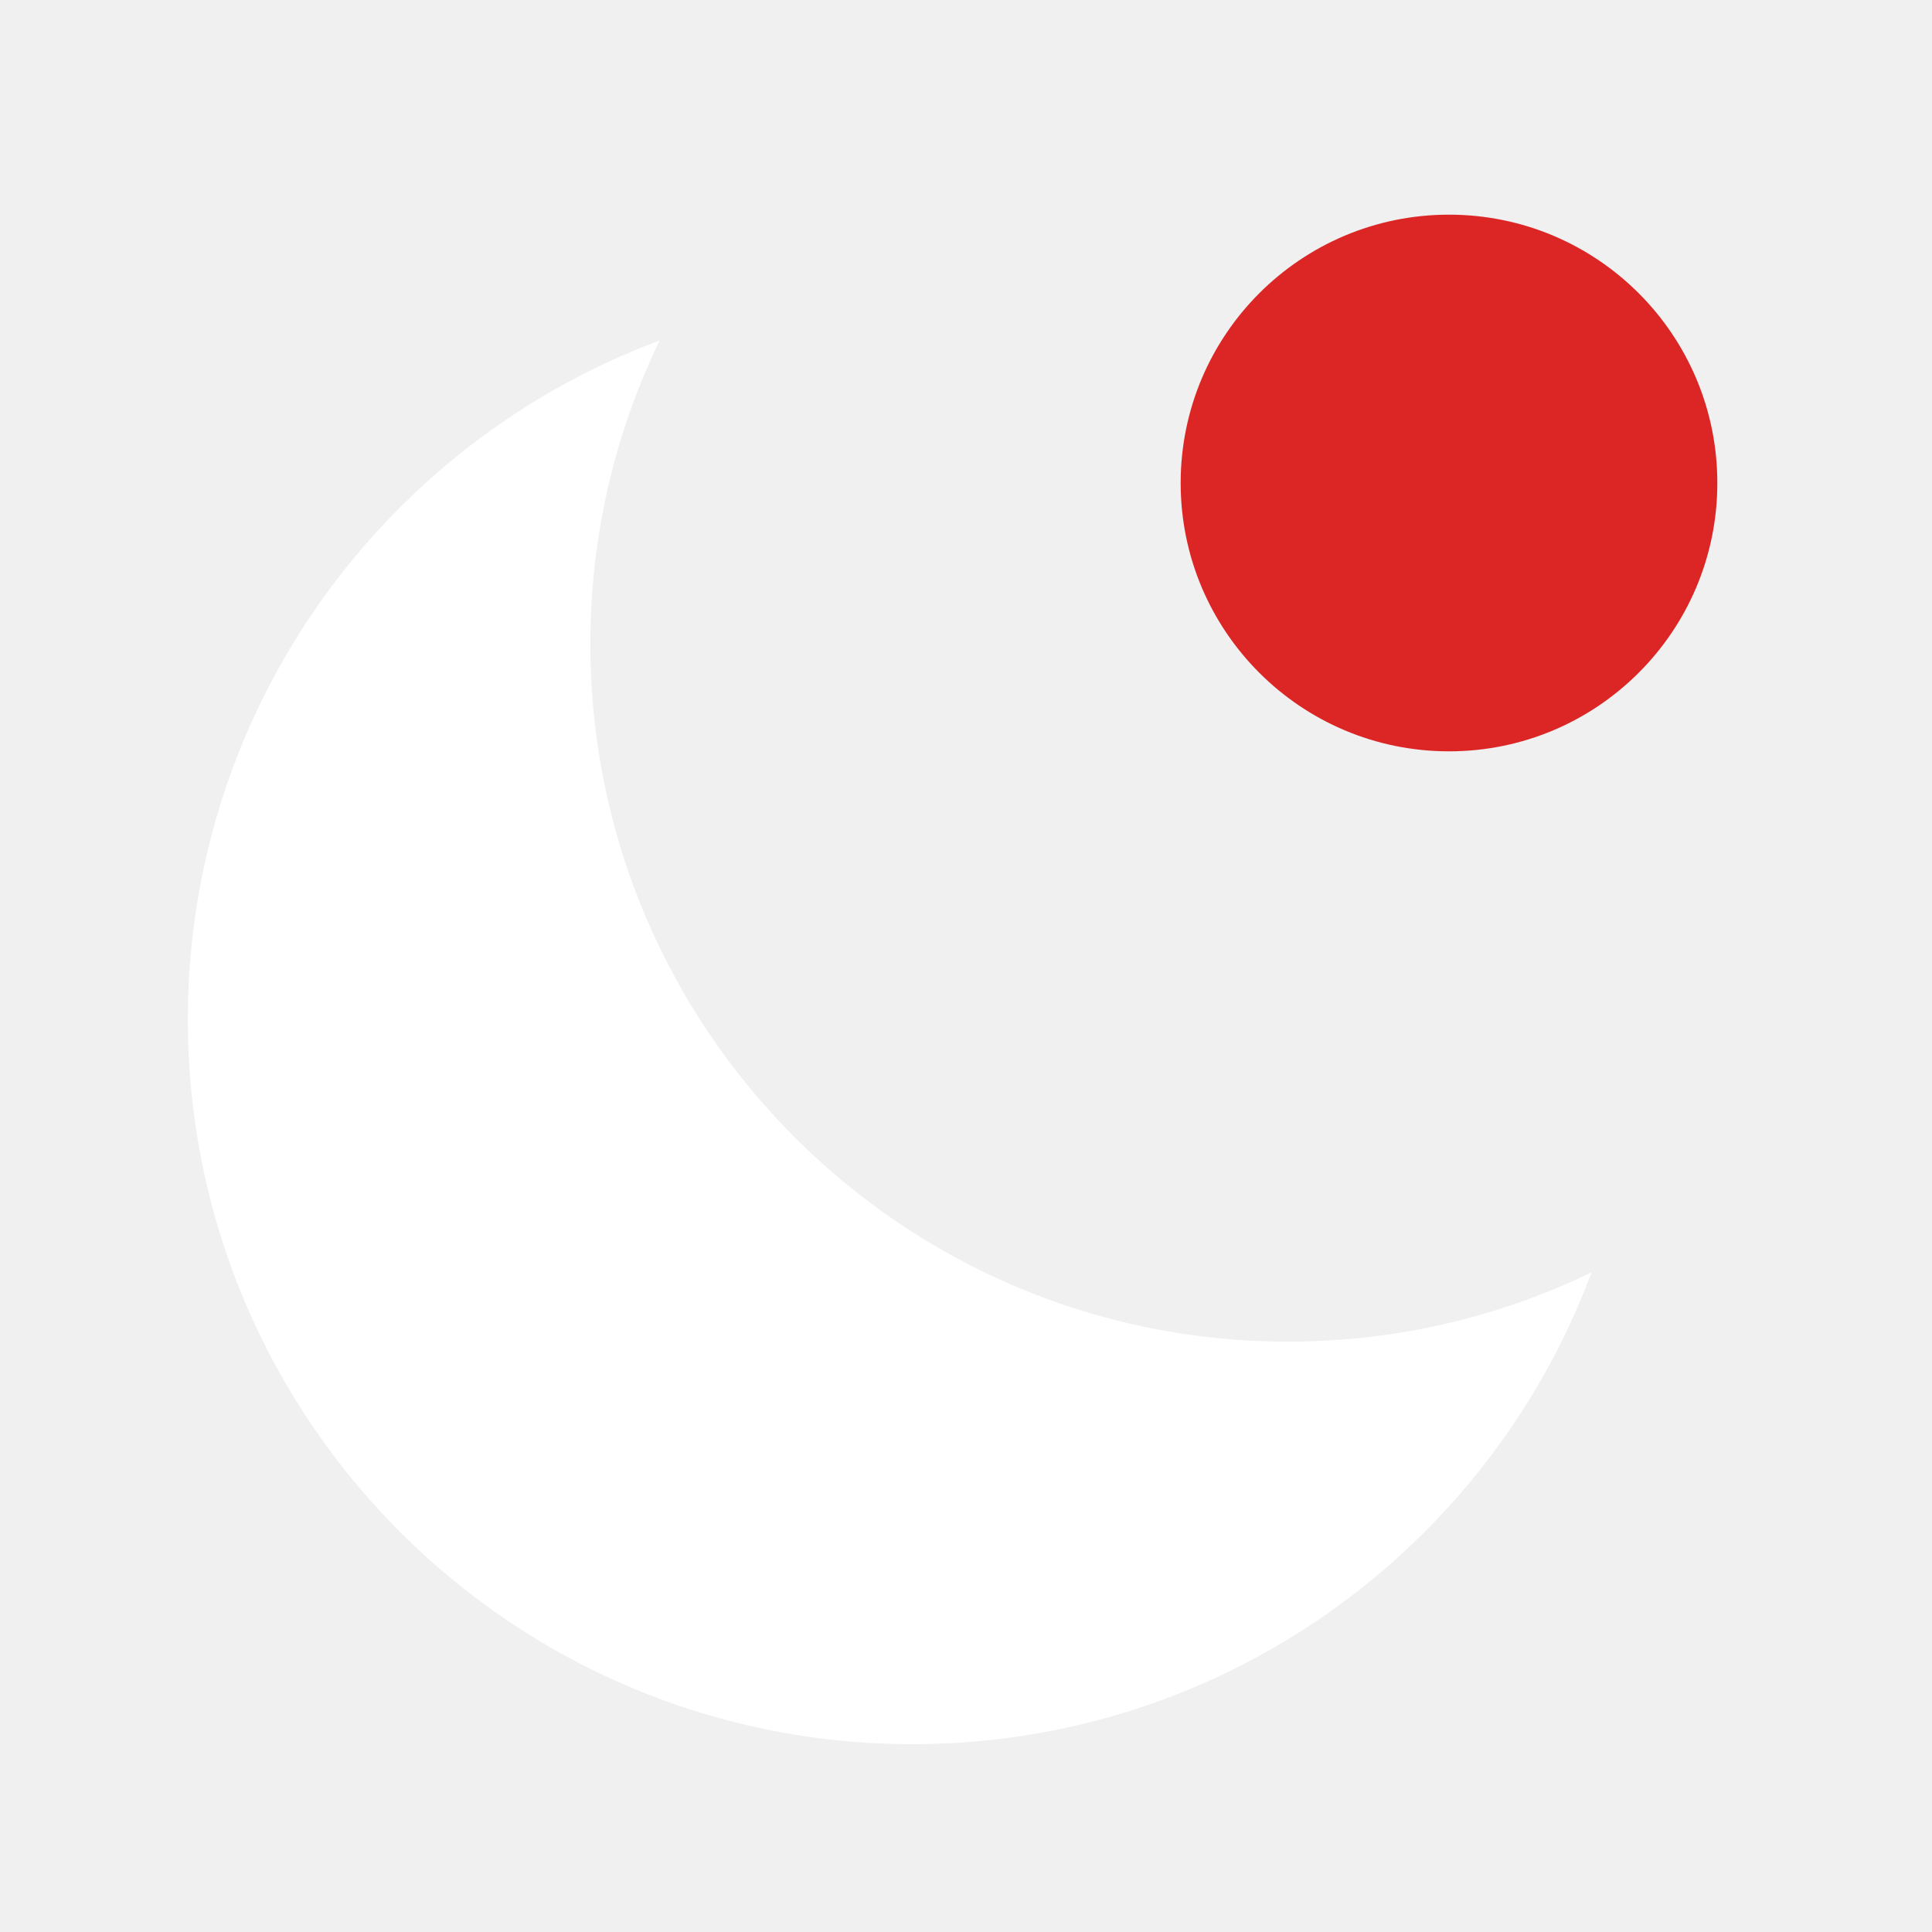
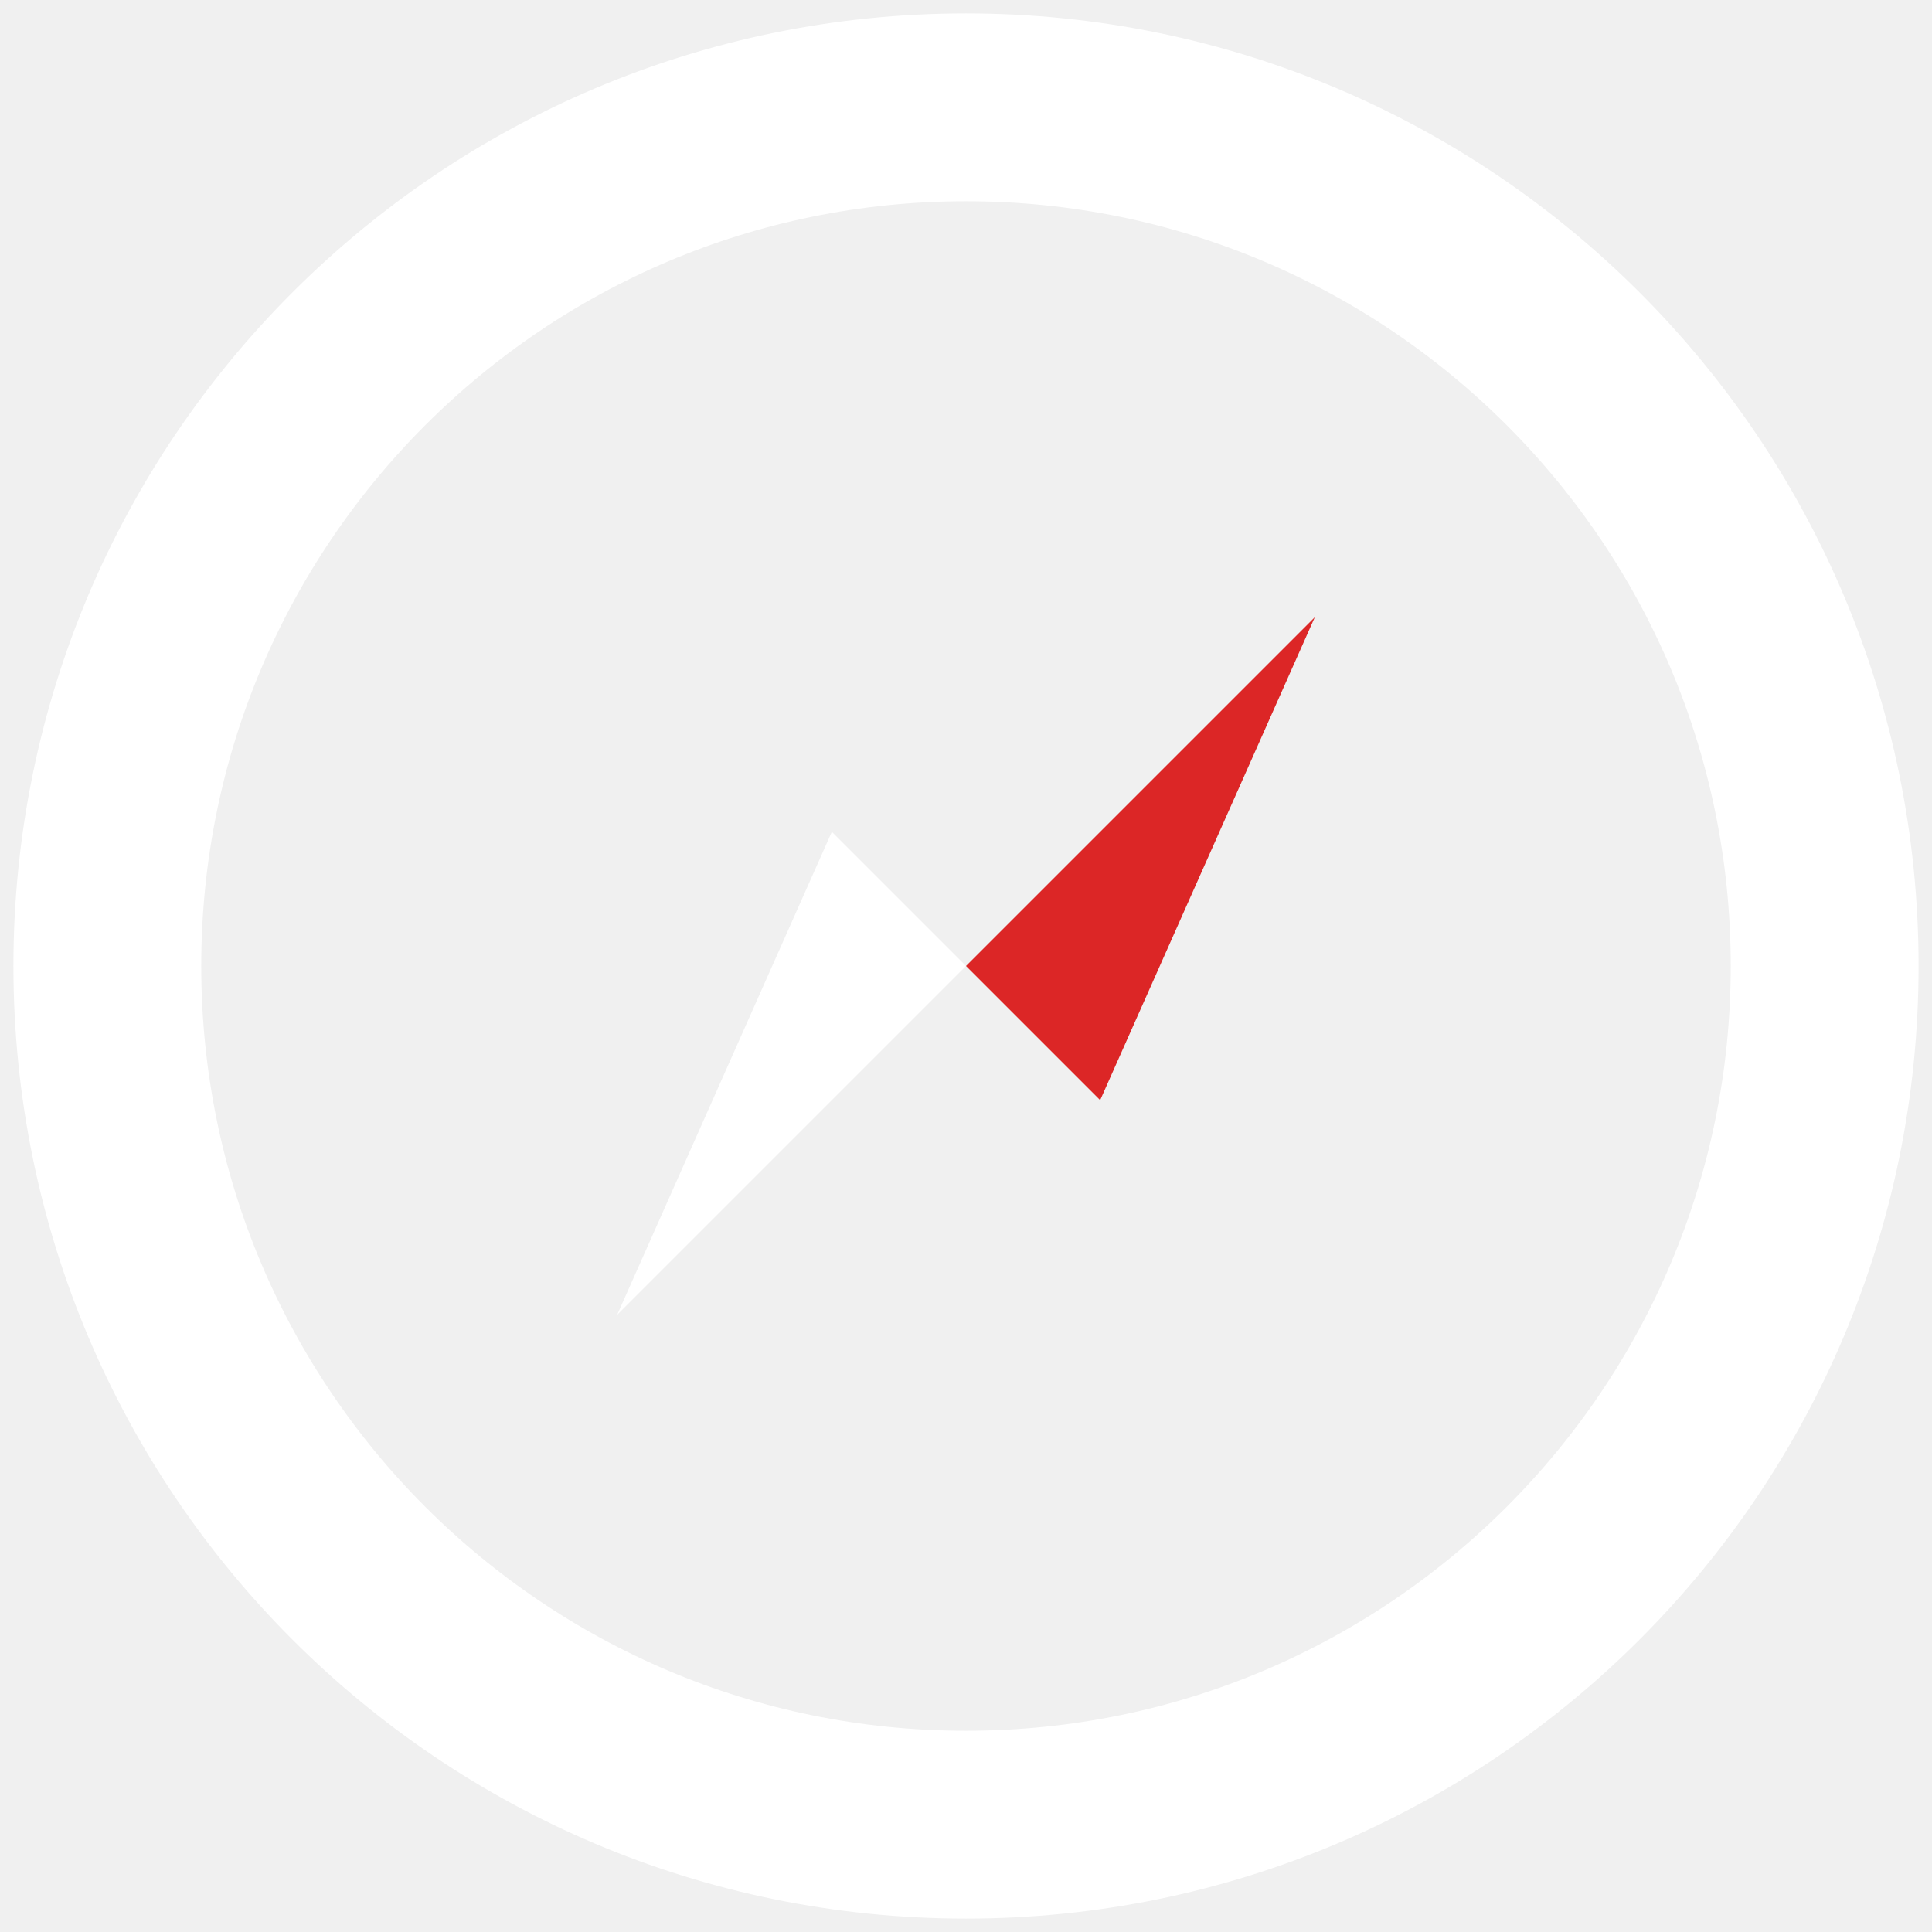
<svg xmlns="http://www.w3.org/2000/svg" viewBox="0 0 36 36" width="512" height="512">
-   <mask id="msk3a9ucs">
-     <rect width="36" height="36" fill="#fff" />
-     <circle cx="24" cy="12" r="13" fill="#000" />
-   </mask>
-   <circle cx="17" cy="19" r="13.5" fill="#ffffff" mask="url(#msk3a9ucs)" />
-   <circle cx="27" cy="9" r="5" fill="#DC2626" />
+   <circle cx="18" cy="18" r="16" fill="none" stroke="#ffffff" stroke-width="3.5" />
+   <path d="M18 18 L24.5 11.5 L20.5 20.5 Z" fill="#DC2626" />
+   <path d="M18 18 L11.5 24.5 L15.5 15.5 Z" fill="#ffffff" />
</svg>
